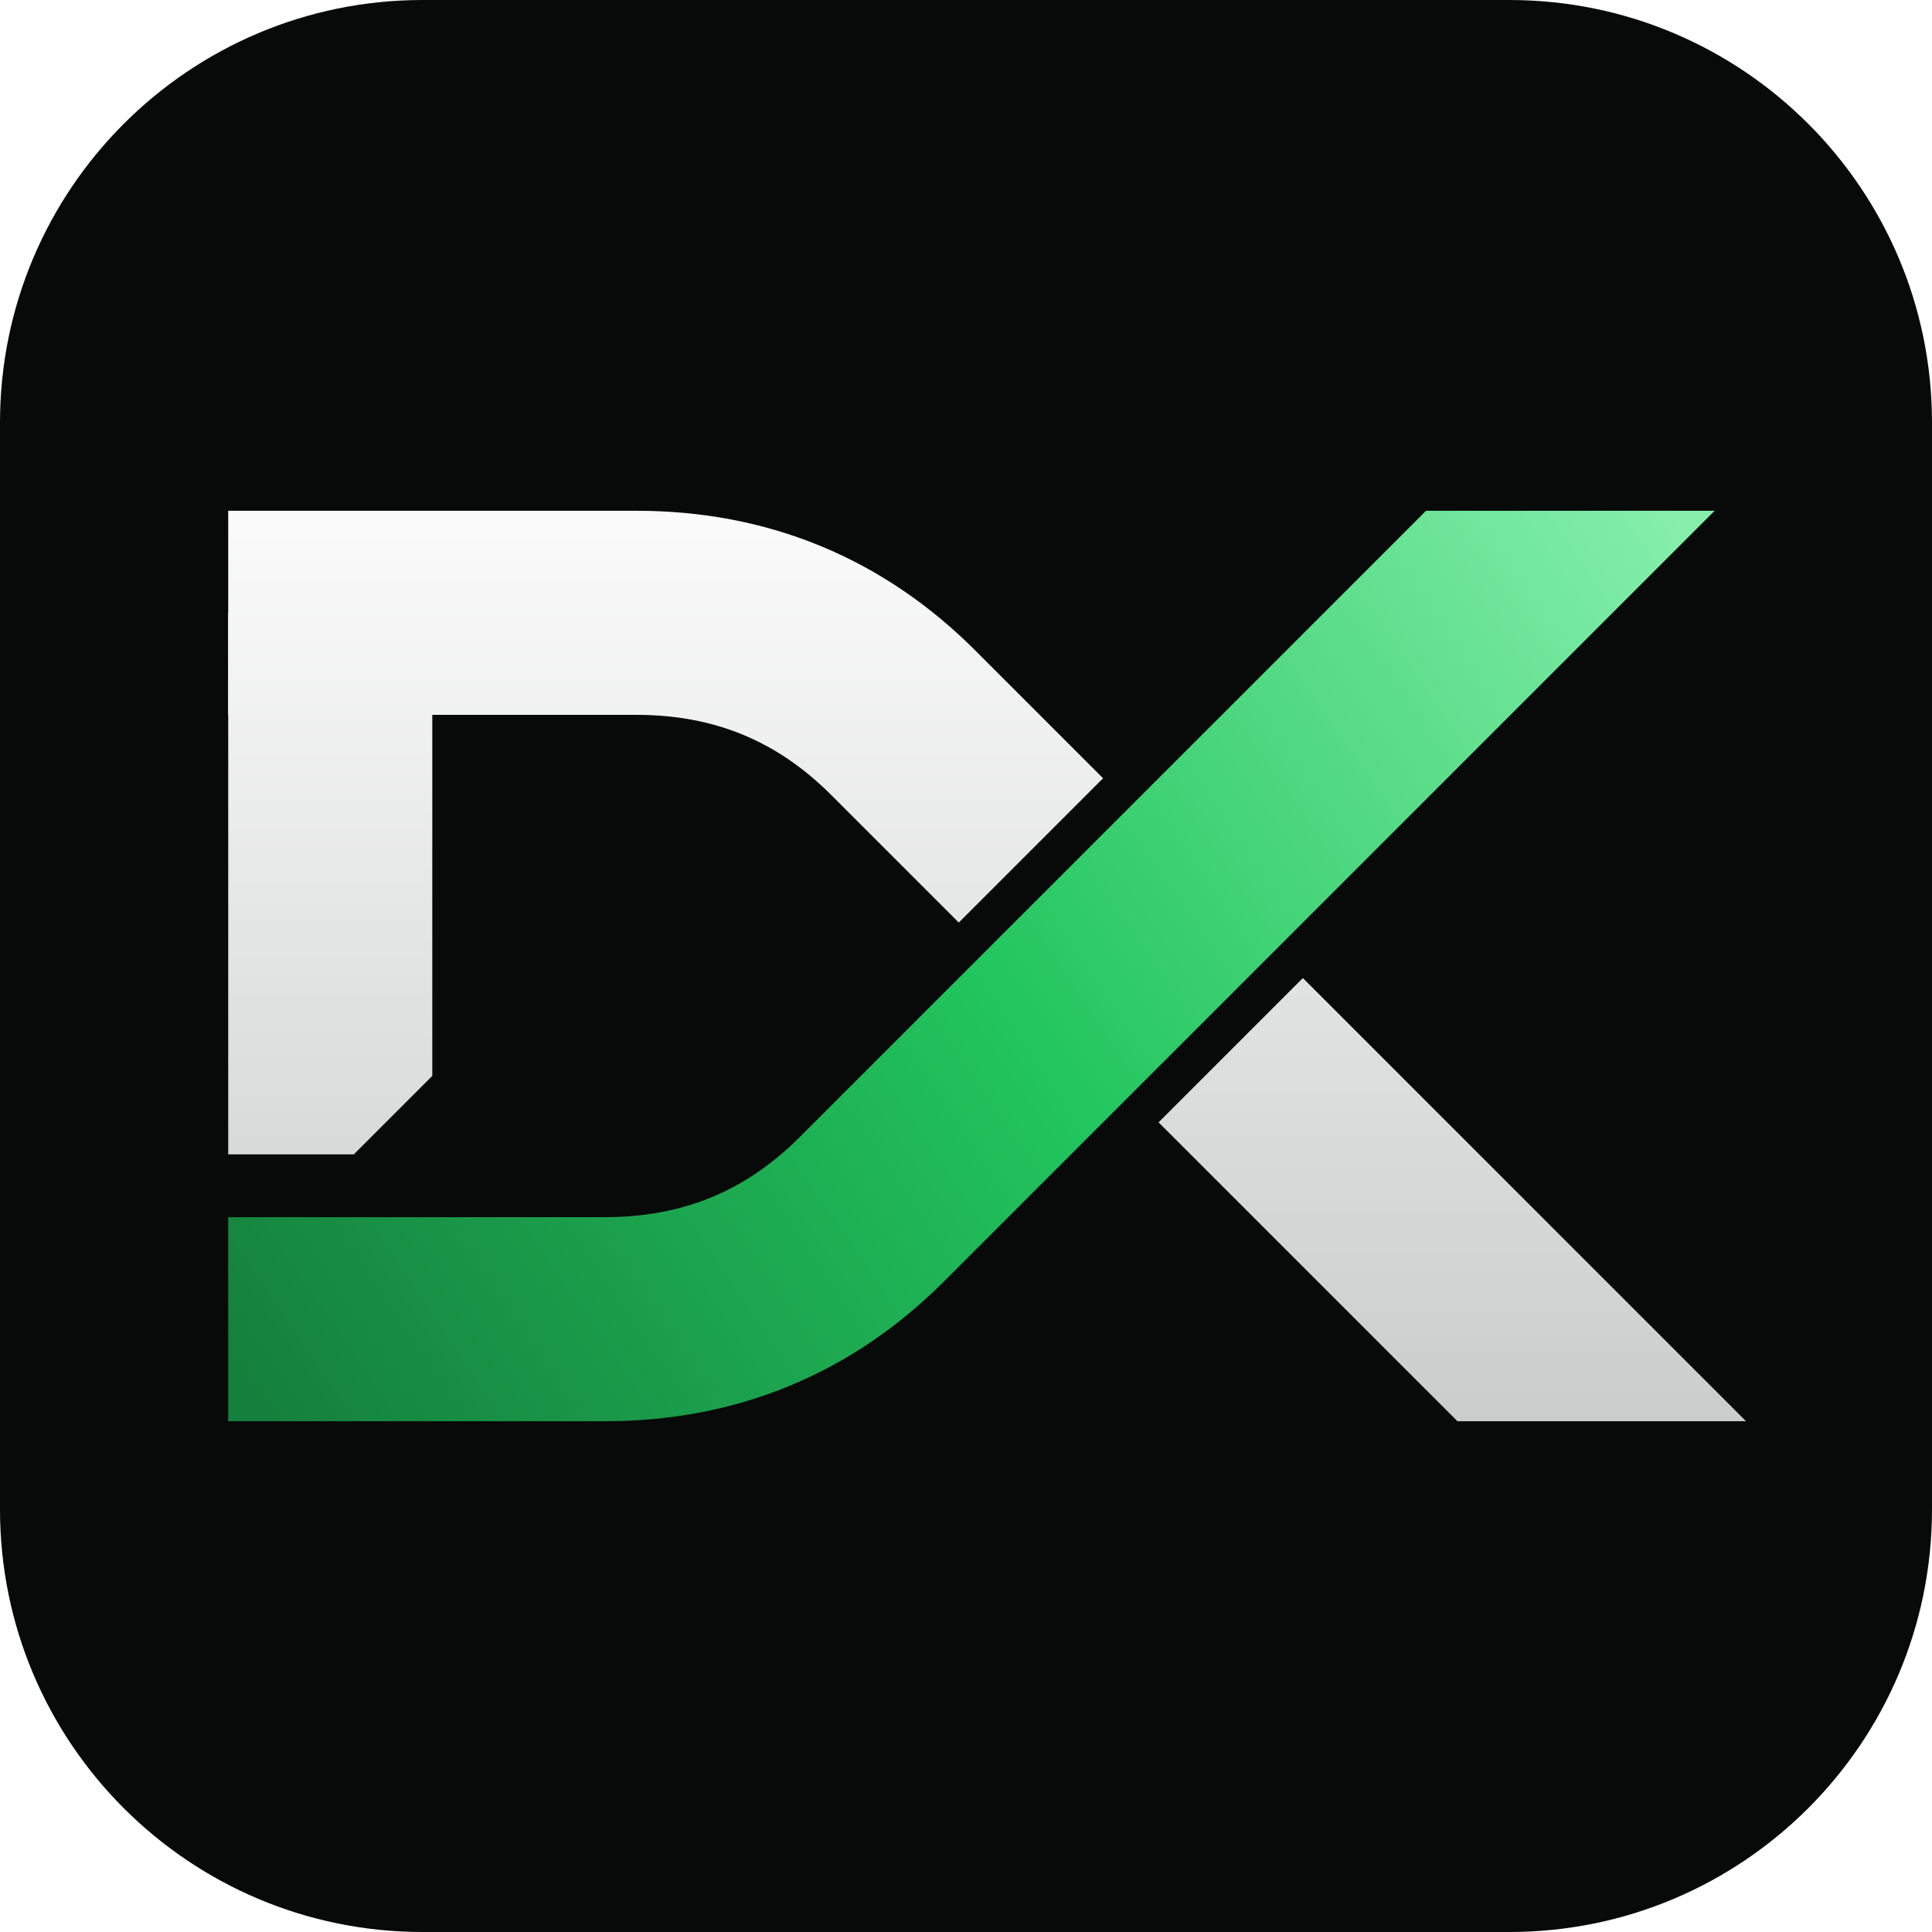
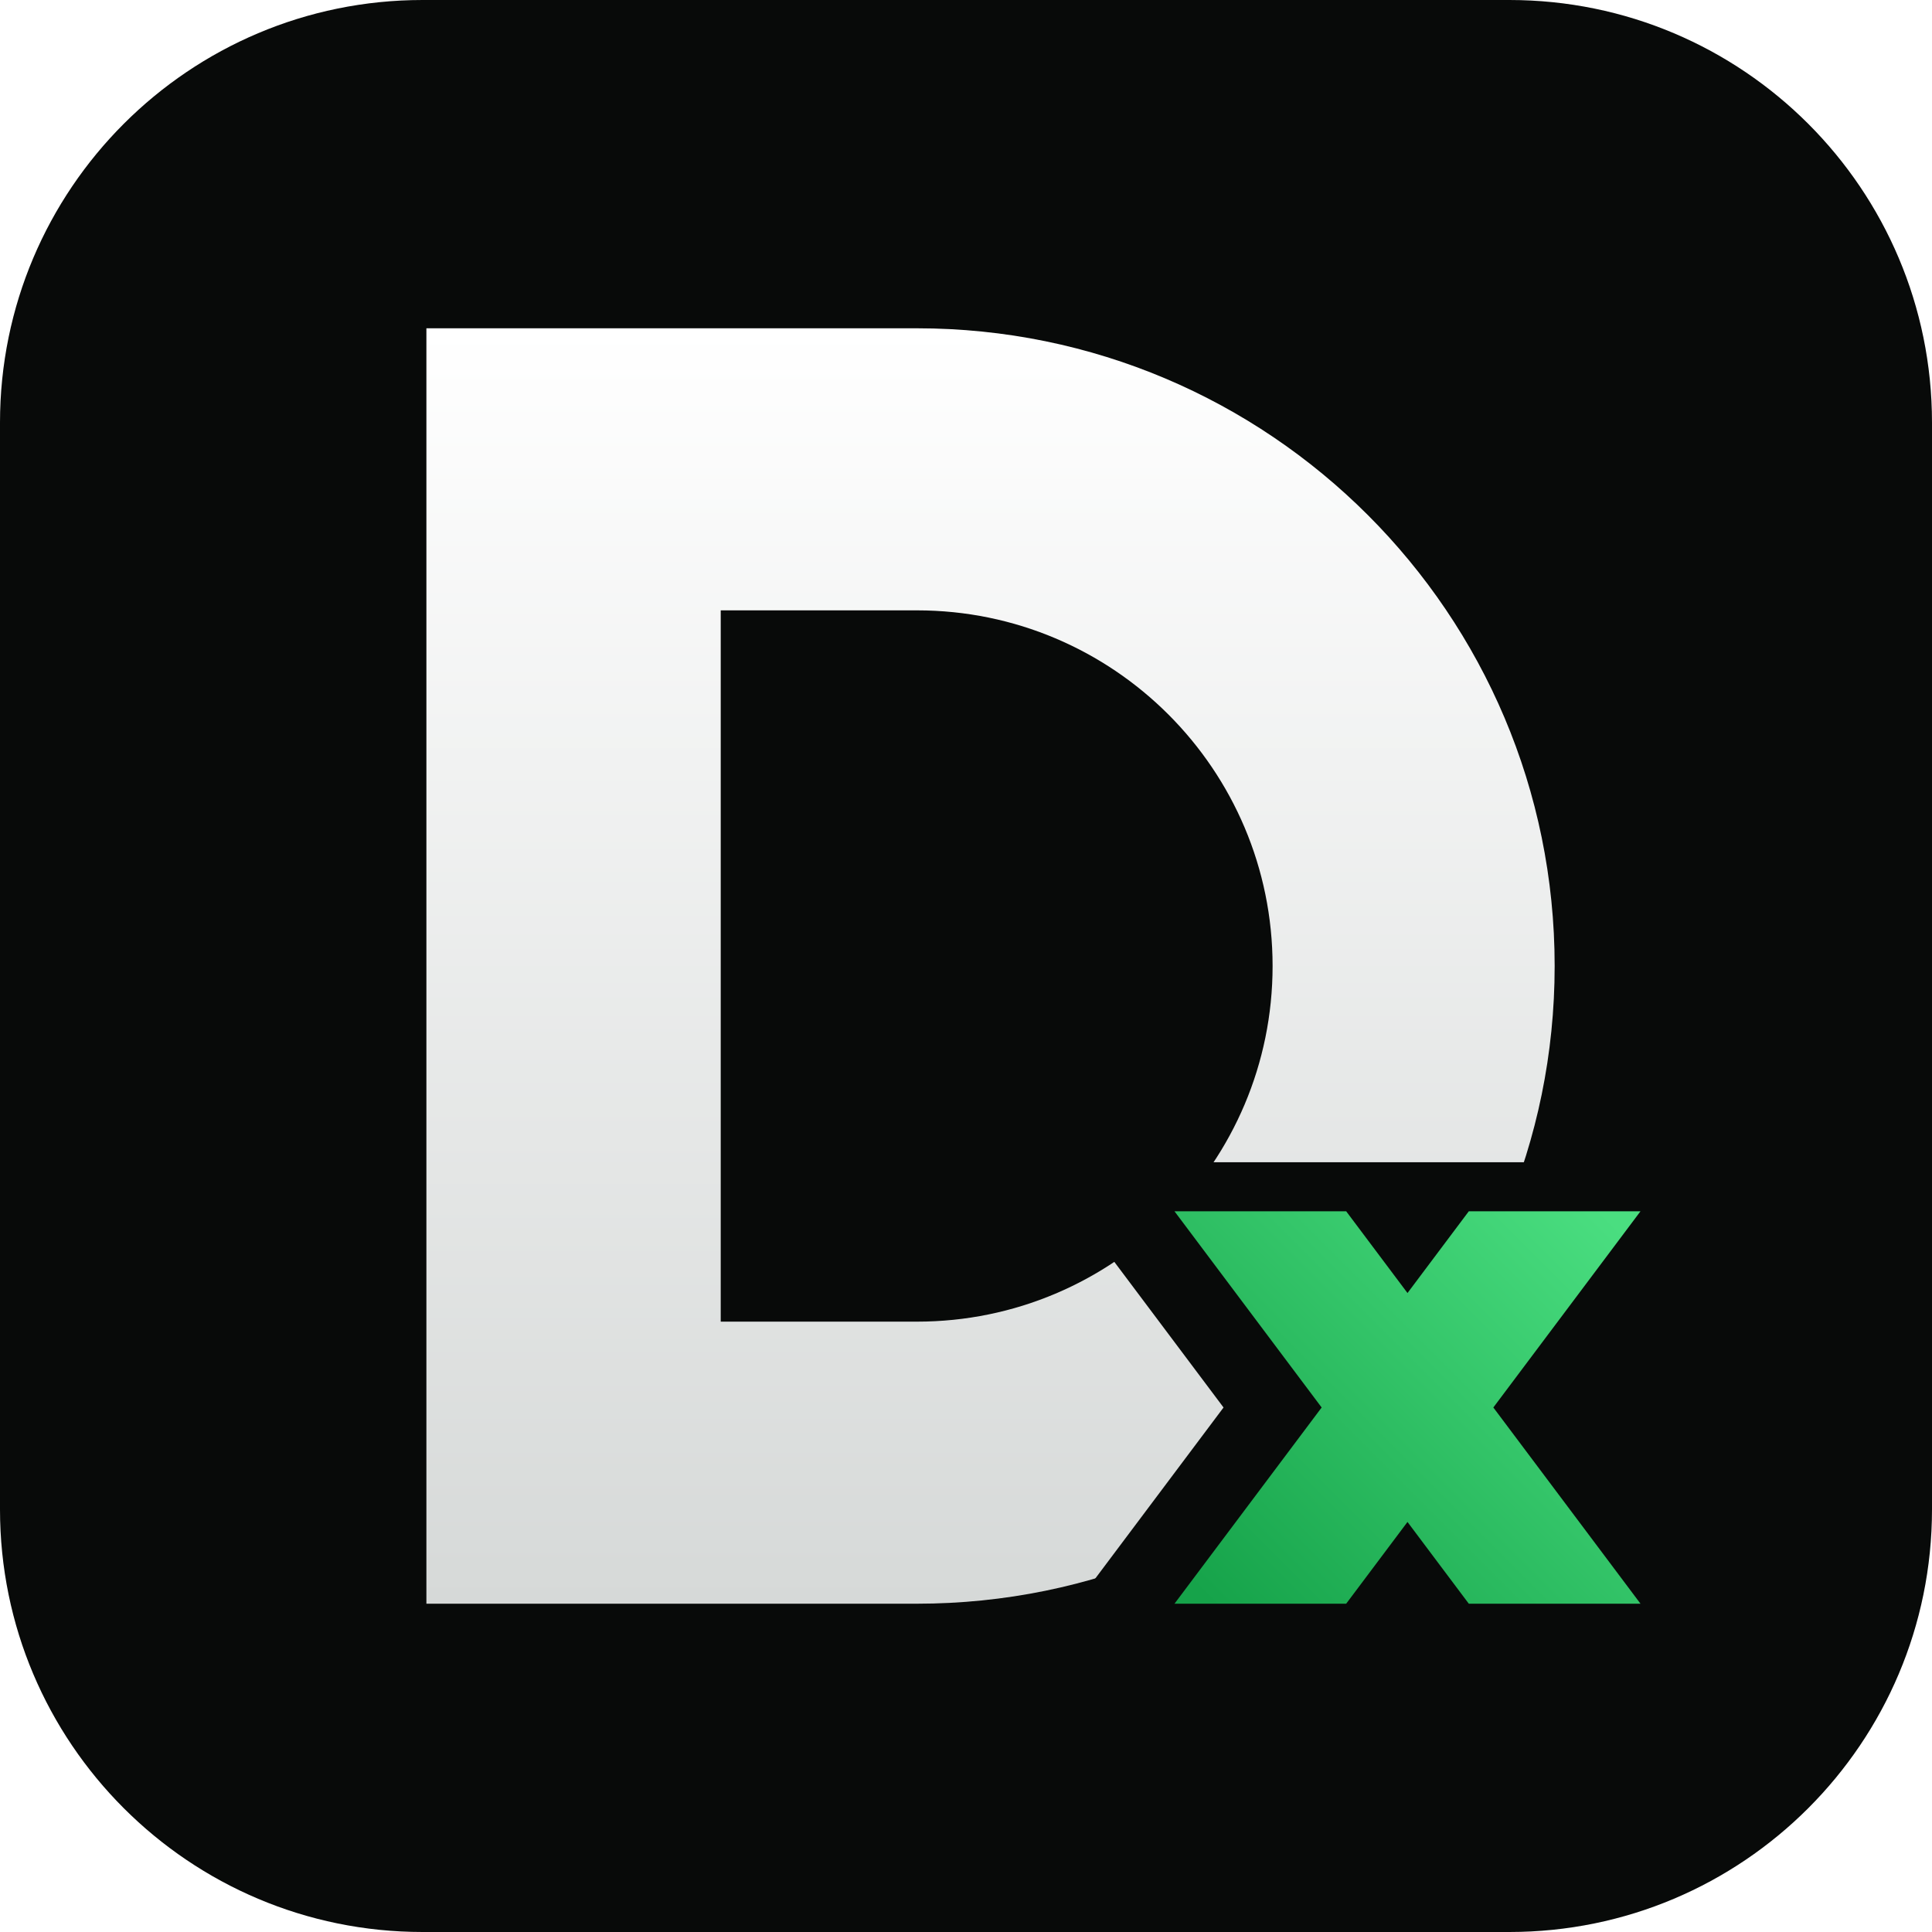
<svg xmlns="http://www.w3.org/2000/svg" viewBox="0 0 32 32" fill="none">
  <rect width="32" height="32" rx="7" fill="#080A09" />
-   <svg x="3" y="7.4" width="26" height="17.2" viewBox="2 4 100 62" fill="none">
+   <svg x="3" y="3" width="26" height="26" viewBox="0 0 64 64" fill="none">
    <defs>
-       <clipPath id="f-c">
-         <rect x="0" y="6" width="104" height="58" />
+       <linearGradient id="f-w" x1="0" y1="6" x2="0" y2="58" gradientUnits="userSpaceOnUse">
+         <stop offset="0" stop-color="#ffffff" />
+         <stop offset="1" stop-color="#d6d9d8" />
+       </linearGradient>
+       <linearGradient id="f-g" x1="42" y1="58" x2="58" y2="42" gradientUnits="userSpaceOnUse">
+         <stop offset="0" stop-color="#16a34a" />
+         <stop offset="1" stop-color="#4ade80" />
+       </linearGradient>
+       <clipPath id="f-xc">
+         <rect x="30" y="42" width="40" height="16" />
      </clipPath>
-       <linearGradient id="f-w" x1="0" y1="6" x2="0" y2="64" gradientUnits="userSpaceOnUse">
-         <stop offset="0" stop-color="#fbfbfb" />
-         <stop offset="1" stop-color="#c9cdcb" />
-       </linearGradient>
-       <linearGradient id="f-g" x1="8" y1="64" x2="96" y2="4" gradientUnits="userSpaceOnUse">
-         <stop offset="0" stop-color="#15803d" />
-         <stop offset=".5" stop-color="#22c55e" />
-         <stop offset="1" stop-color="#86efac" />
-       </linearGradient>
+       <clipPath id="f-xg">
+         <rect x="30" y="40" width="40" height="21" />
+       </clipPath>
    </defs>
-     <g clip-path="url(#f-c)" stroke-linejoin="miter" stroke-miterlimit="8">
-       <path d="M5 12.5H31Q41 12.5 48 19.5L104 75.5" stroke="url(#f-w)" stroke-width="13" />
-       <polygon points="5,12.5 18,12.5 18,42 13,47 5,47" fill="url(#f-w)" />
-       <path d="M5 57.5H29Q39 57.5 46 50.5L102 -5.5" stroke="#080a09" stroke-width="18" />
-       <path d="M5 57.5H29Q39 57.5 46 50.5L102 -5.5" stroke="url(#f-g)" stroke-width="13" />
+     <path fill="url(#f-w)" fill-rule="evenodd" d="M10 6H30A26 26 0 0 1 30 58H10ZM22 17.5H30A14.5 14.5 0 0 1 30 46.5H22Z" />
+     <path d="M41.75 39L58.25 61M58.25 39L41.75 61" stroke="#080a09" stroke-width="12" stroke-linejoin="miter" clip-path="url(#f-xg)" />
+     <g clip-path="url(#f-xc)">
+       <path d="M41.75 39L58.25 61M58.25 39L41.75 61" stroke="url(#f-g)" stroke-width="5.6" />
    </g>
  </svg>
</svg>
